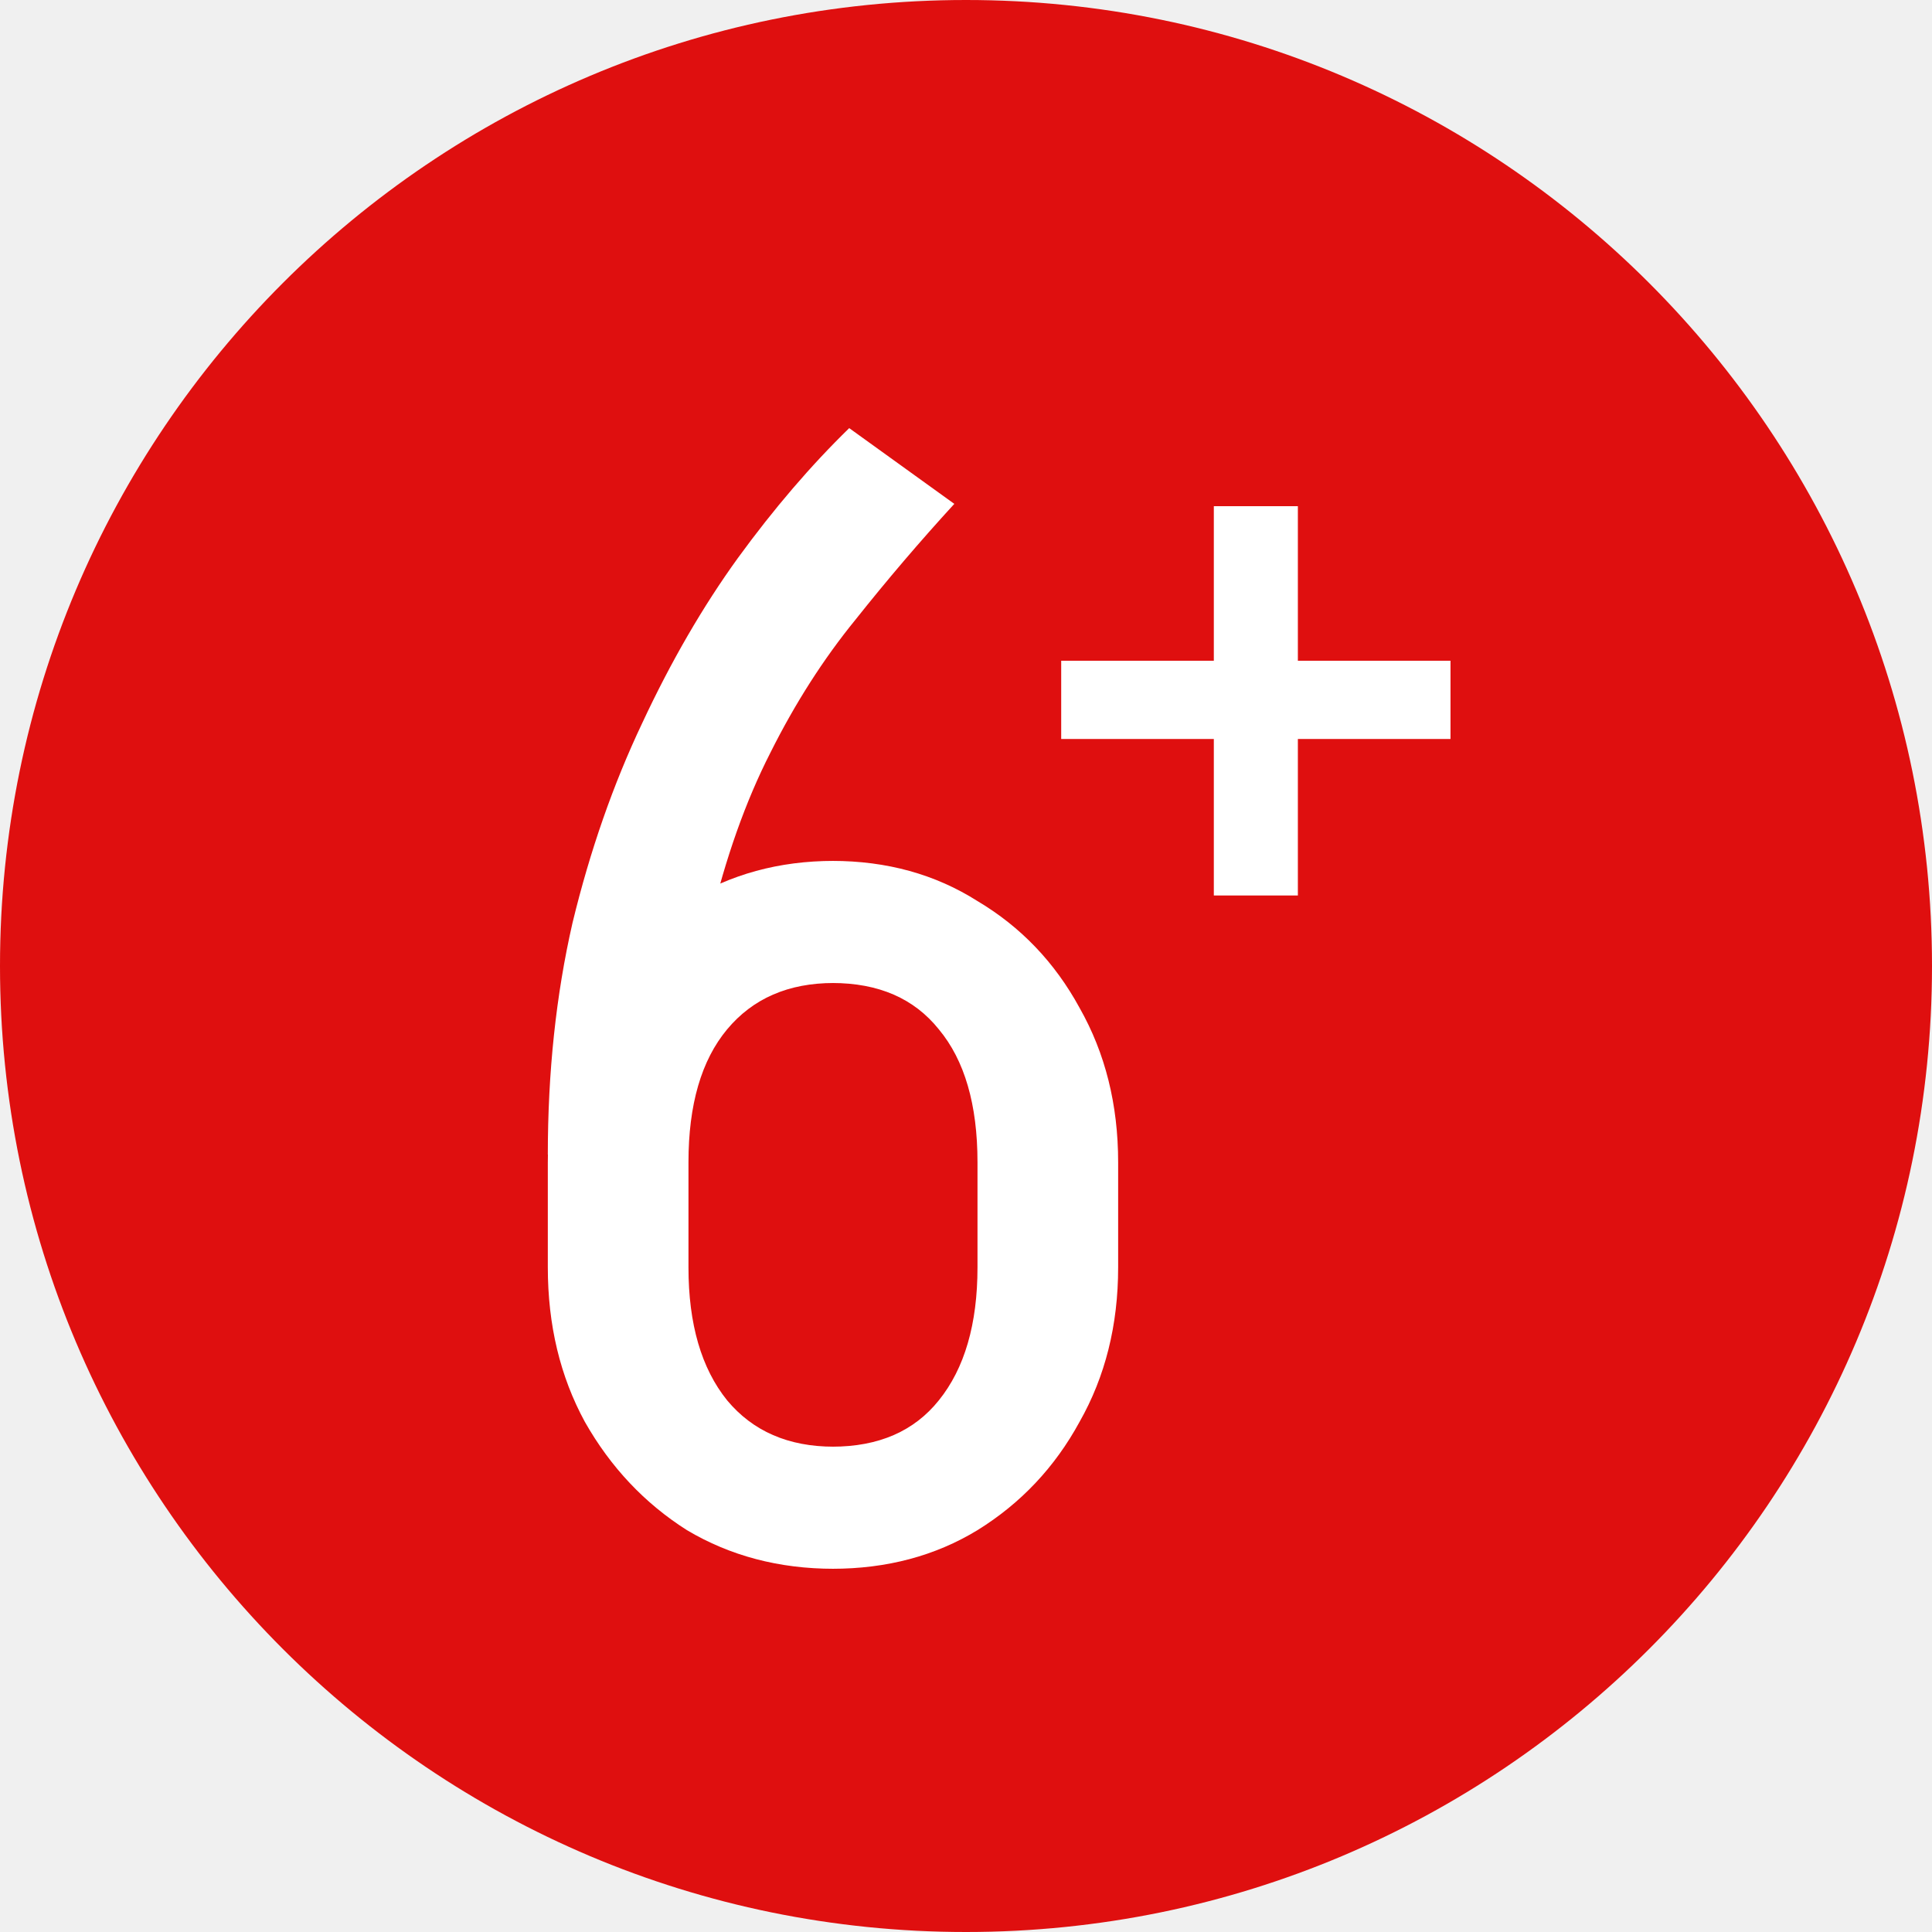
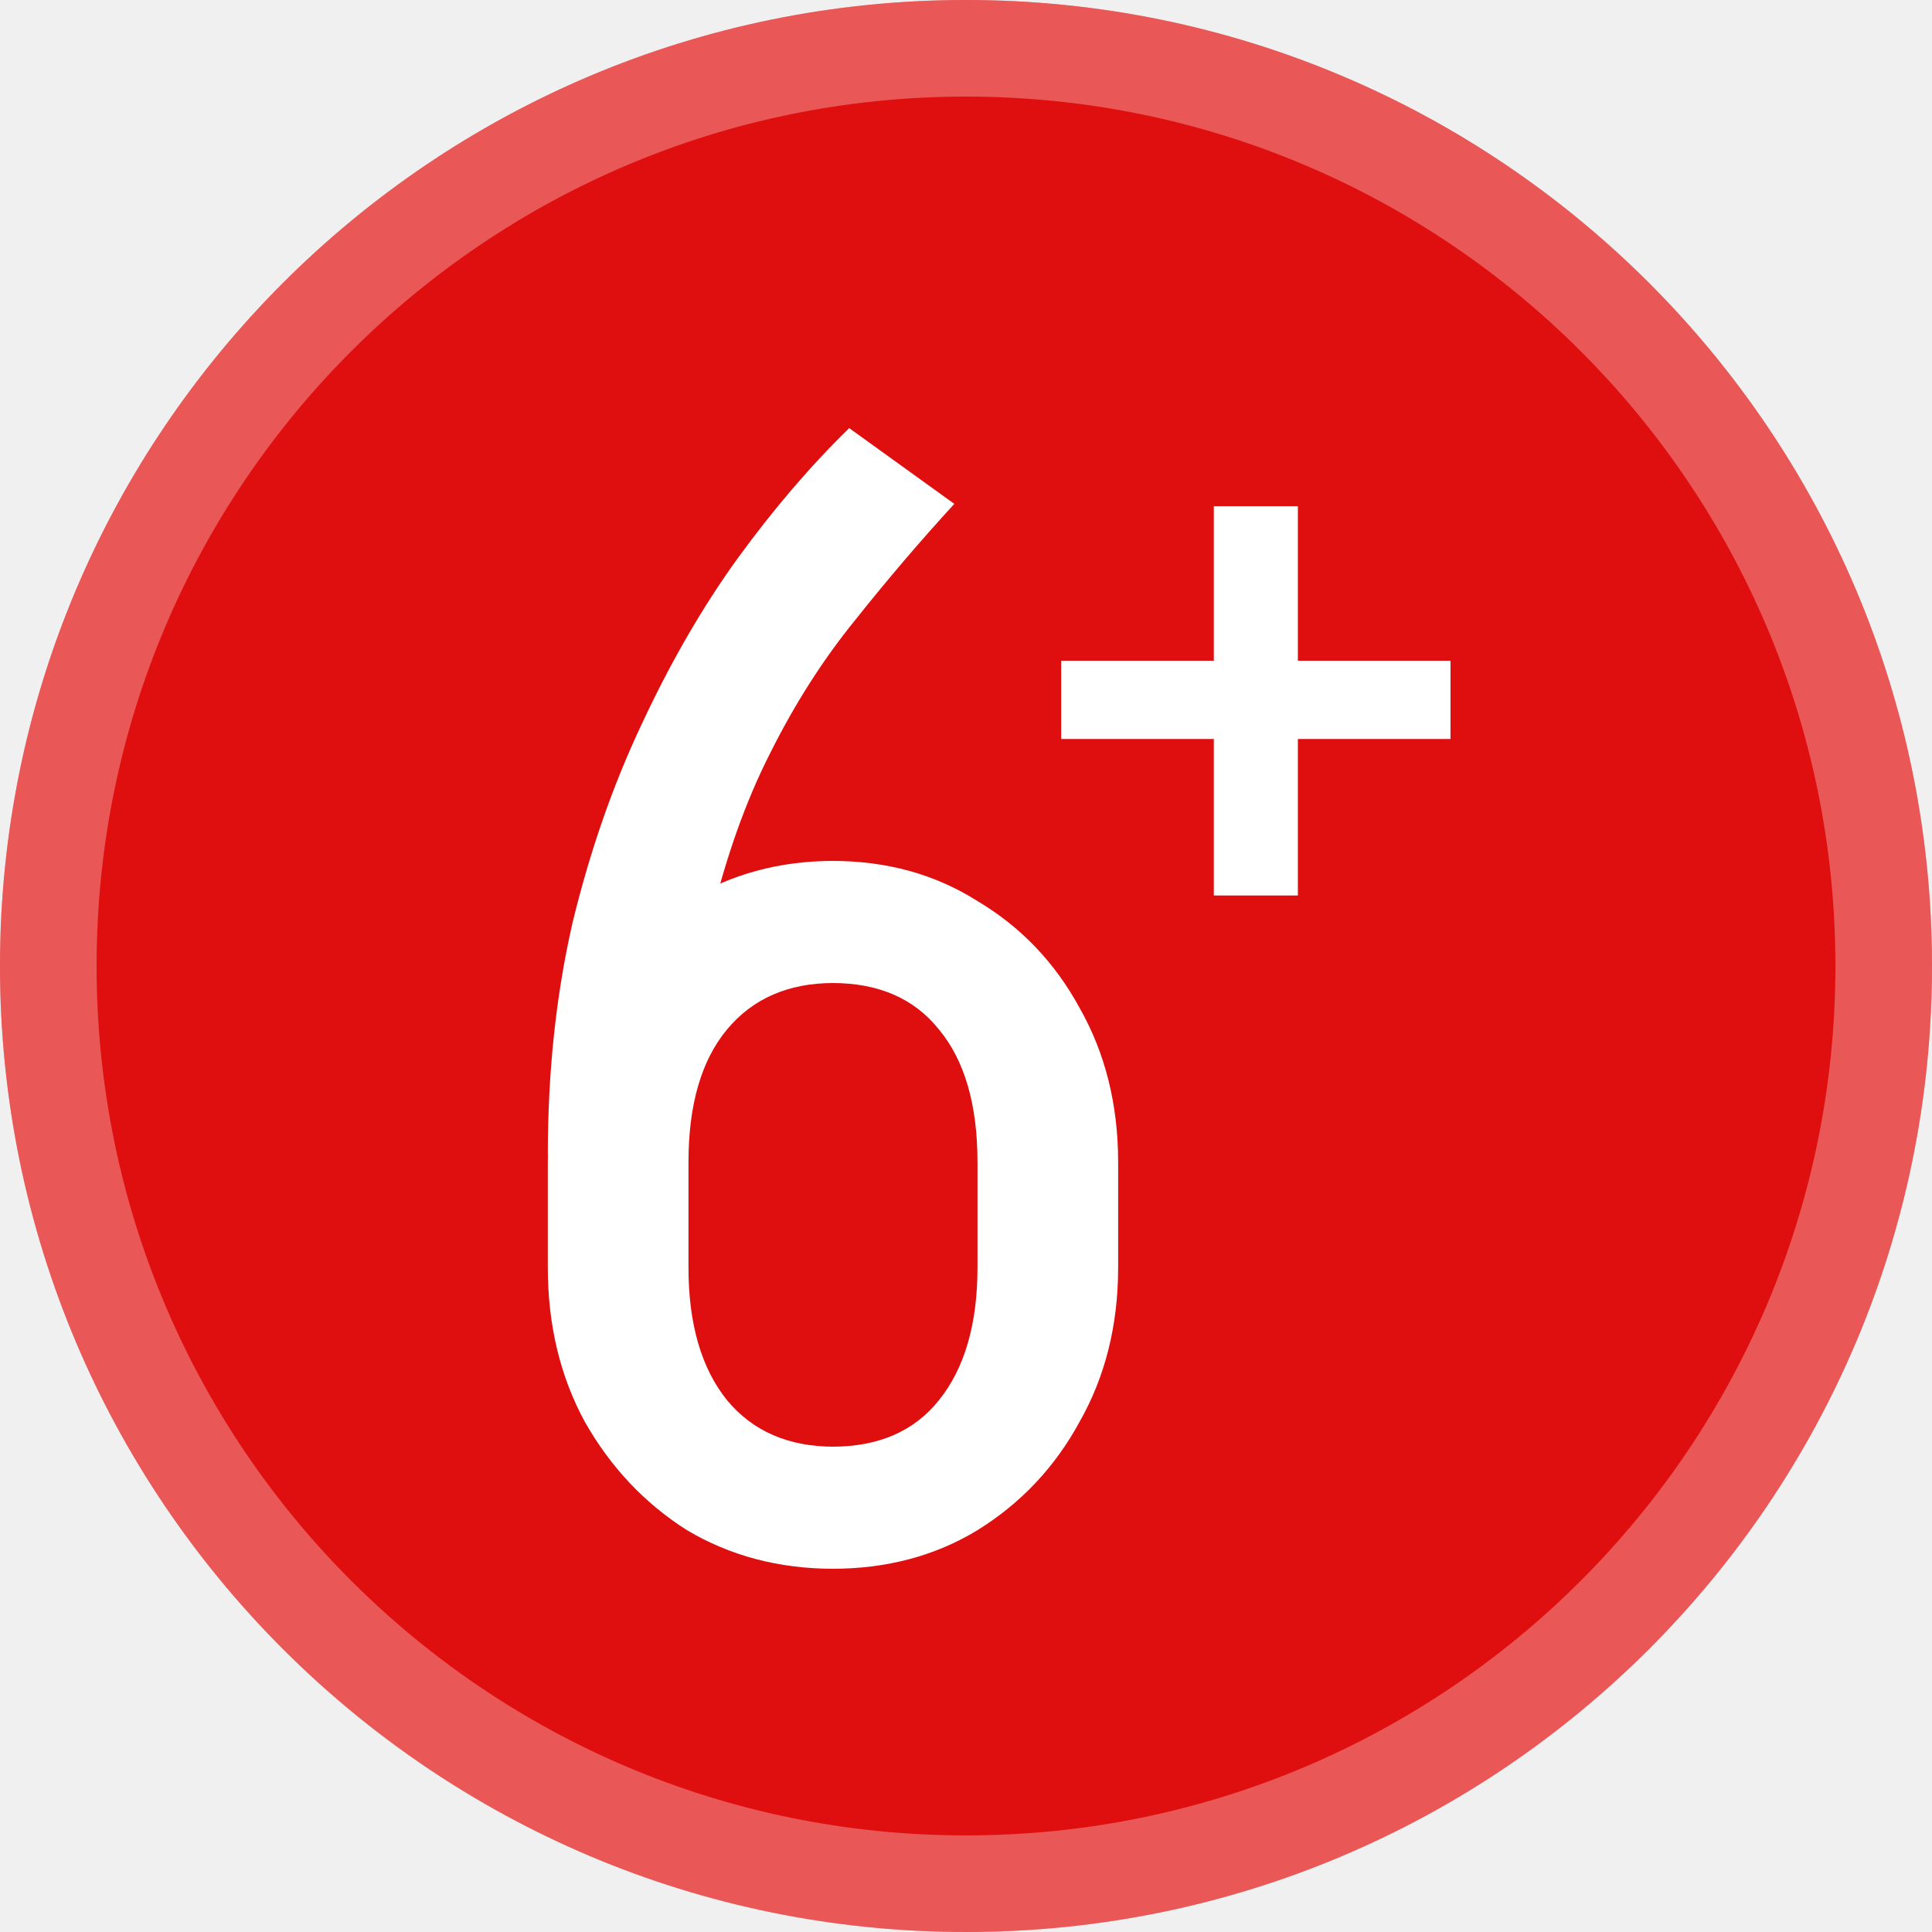
<svg xmlns="http://www.w3.org/2000/svg" width="40" height="40" viewBox="0 0 40 40" fill="none">
-   <rect width="40" height="40" fill="none" />
  <circle cx="20" cy="20" r="20" fill="#DF0F0F" />
+   <circle cx="20" cy="20" r="19" stroke="#FFFFFF" stroke-width="2" stroke-opacity="0.3" />
  <path d="M11.342 23.904C11.342 22.197 11.512 20.597 11.854 19.104C12.216 17.611 12.697 16.235 13.294 14.976C13.891 13.696 14.553 12.555 15.278 11.552C16.024 10.528 16.793 9.632 17.582 8.864L19.758 10.432C19.054 11.2 18.371 12 17.71 12.832C17.049 13.643 16.462 14.56 15.95 15.584C15.438 16.587 15.022 17.76 14.702 19.104C14.403 20.448 14.254 22.048 14.254 23.904H11.342ZM11.342 26.24V24.064H14.254V26.24H11.342ZM20.238 26.24V24.064H23.15V26.24H20.238ZM23.15 26.24C23.15 27.435 22.883 28.501 22.35 29.44C21.838 30.379 21.134 31.125 20.238 31.68C19.363 32.213 18.36 32.48 17.23 32.48V29.952C18.19 29.952 18.926 29.632 19.438 28.992C19.971 28.331 20.238 27.413 20.238 26.24H23.15ZM11.342 26.24H14.254C14.254 27.413 14.521 28.331 15.054 28.992C15.587 29.632 16.323 29.952 17.262 29.952V32.48C16.131 32.48 15.118 32.213 14.222 31.68C13.347 31.125 12.643 30.379 12.11 29.44C11.598 28.501 11.342 27.435 11.342 26.24ZM23.15 24.064H20.238C20.238 22.869 19.971 21.952 19.438 21.312C18.926 20.672 18.19 20.352 17.23 20.352V17.824C18.36 17.824 19.363 18.101 20.238 18.656C21.134 19.189 21.838 19.925 22.35 20.864C22.883 21.803 23.15 22.869 23.15 24.064ZM11.342 24.064C11.342 22.869 11.598 21.803 12.11 20.864C12.643 19.925 13.347 19.189 14.222 18.656C15.118 18.101 16.131 17.824 17.262 17.824V20.352C16.323 20.352 15.587 20.672 15.054 21.312C14.521 21.952 14.254 22.869 14.254 24.064H11.342Z" fill="white" />
  <path d="M25.131 18.54V10.48H26.871V18.54H25.131ZM21.971 15.3V13.68H30.031V15.3H21.971Z" fill="white" />
</svg>
